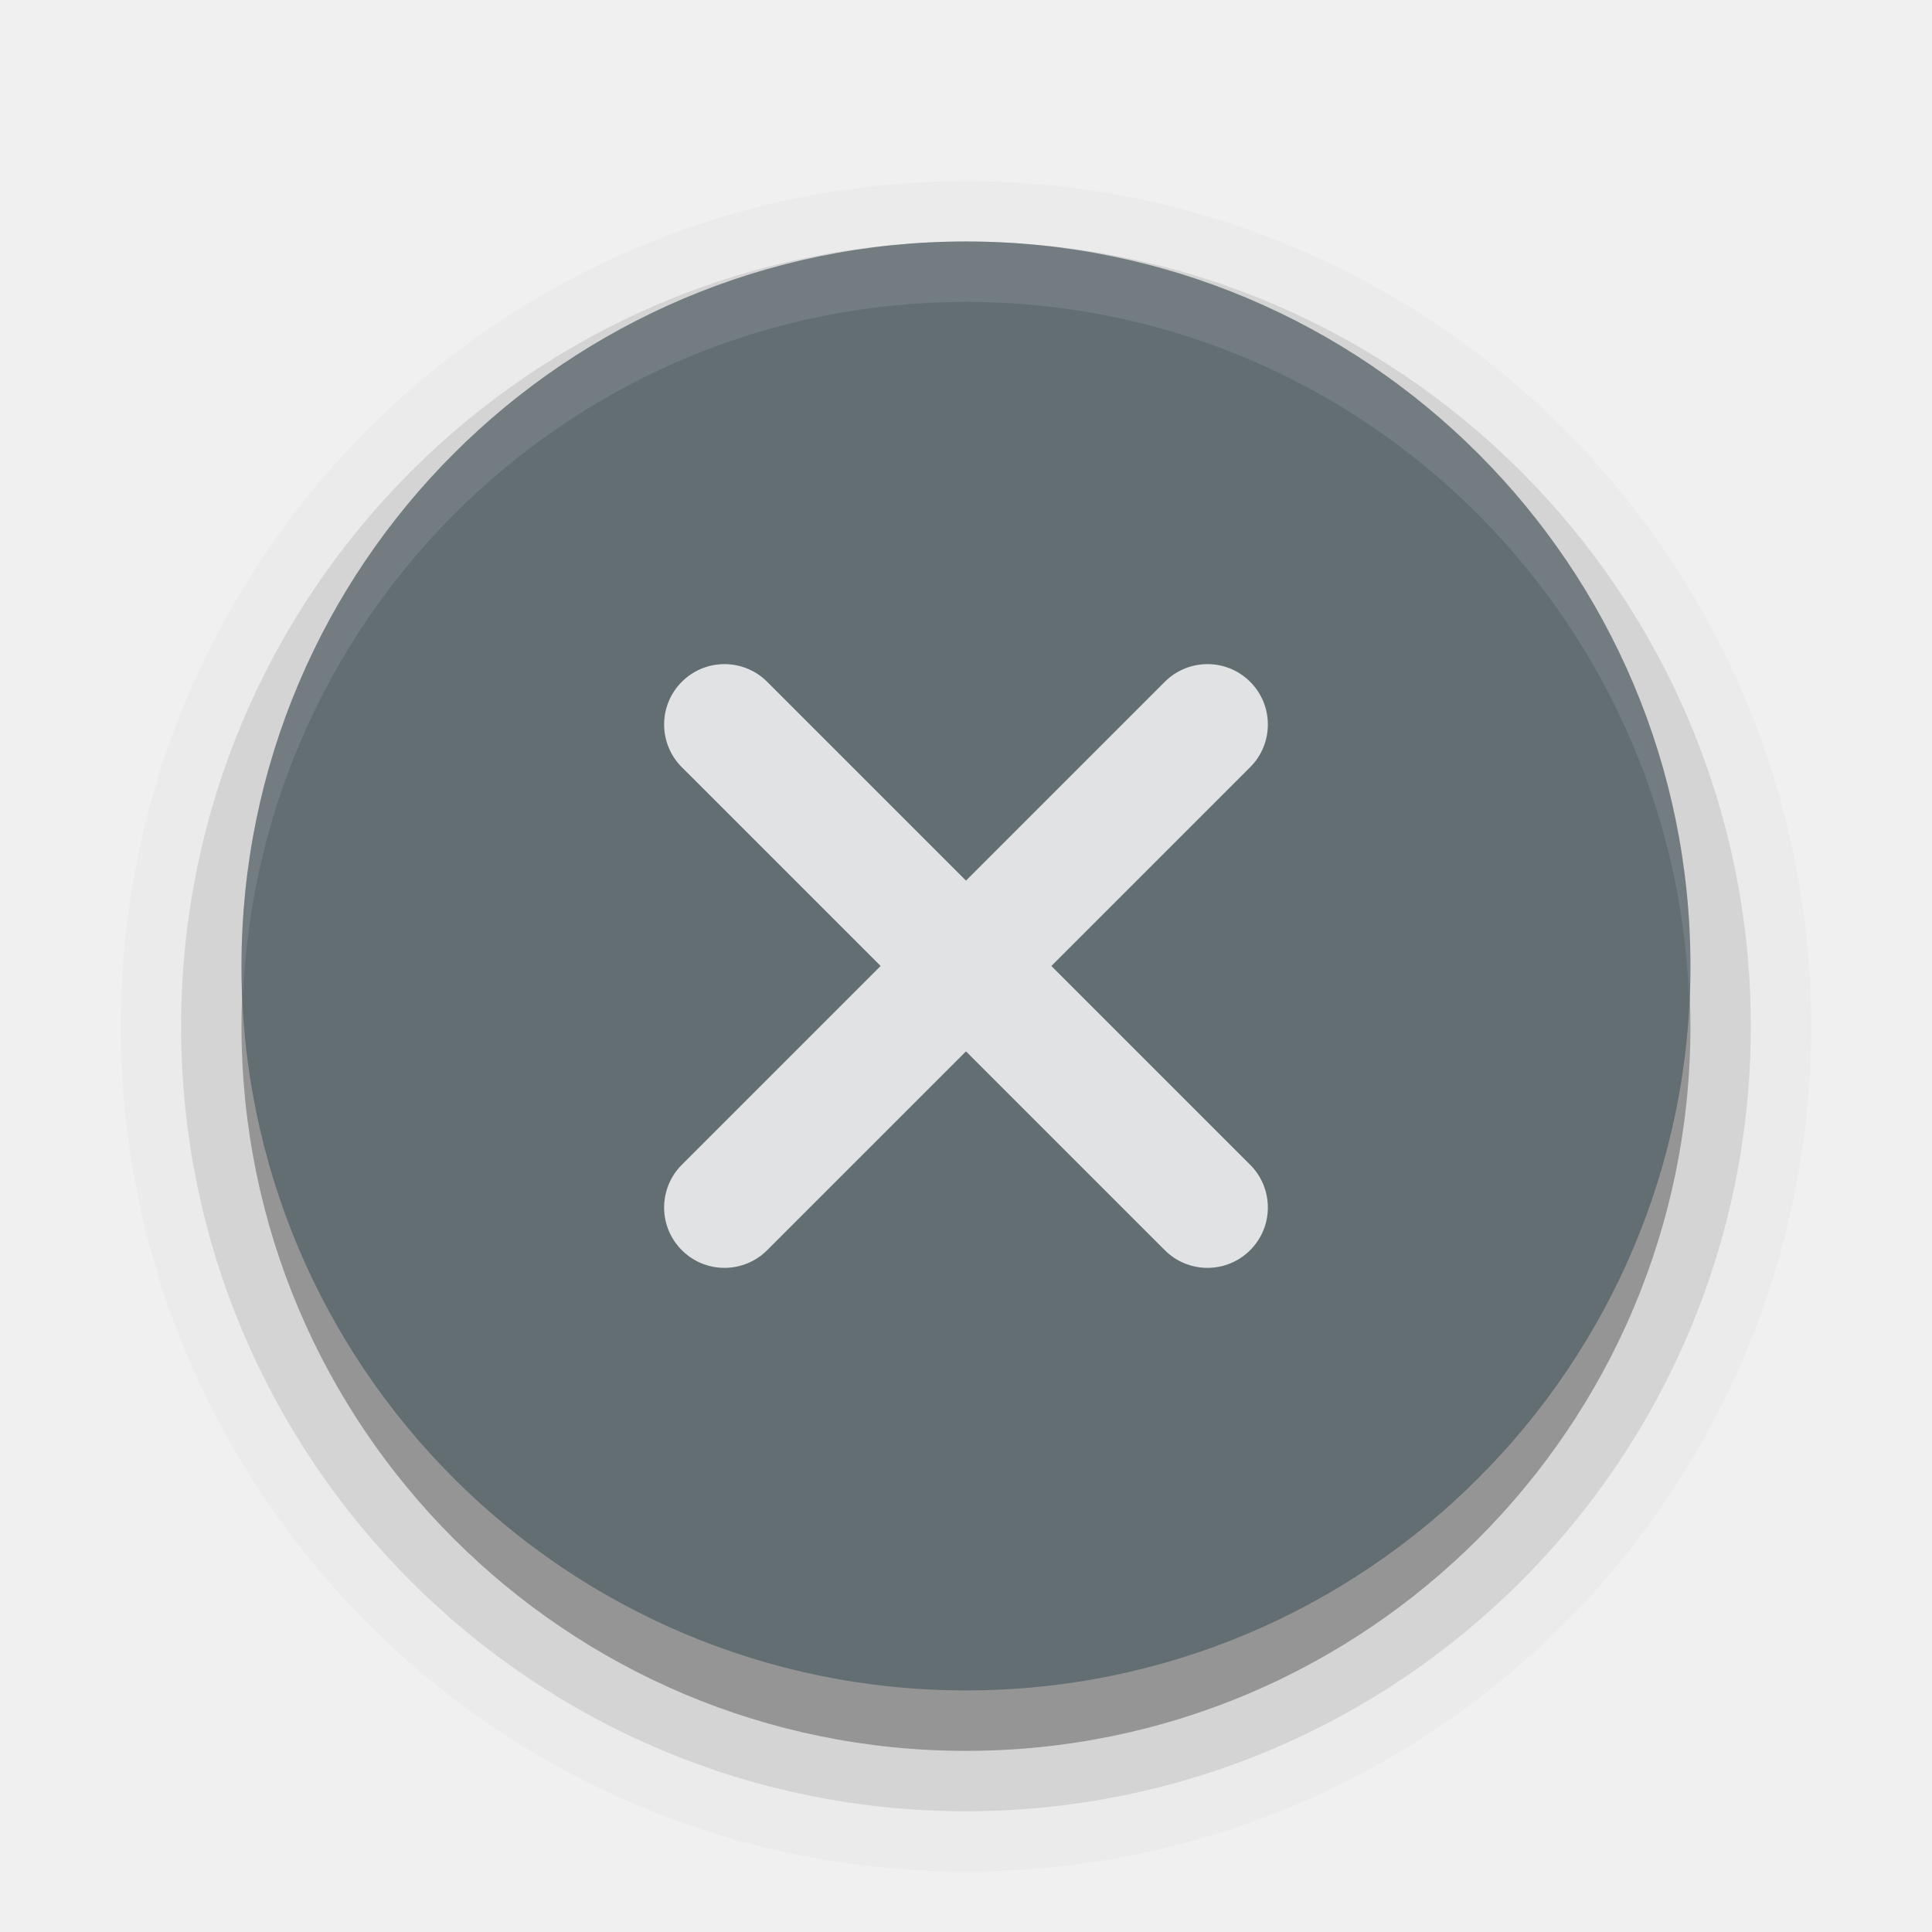
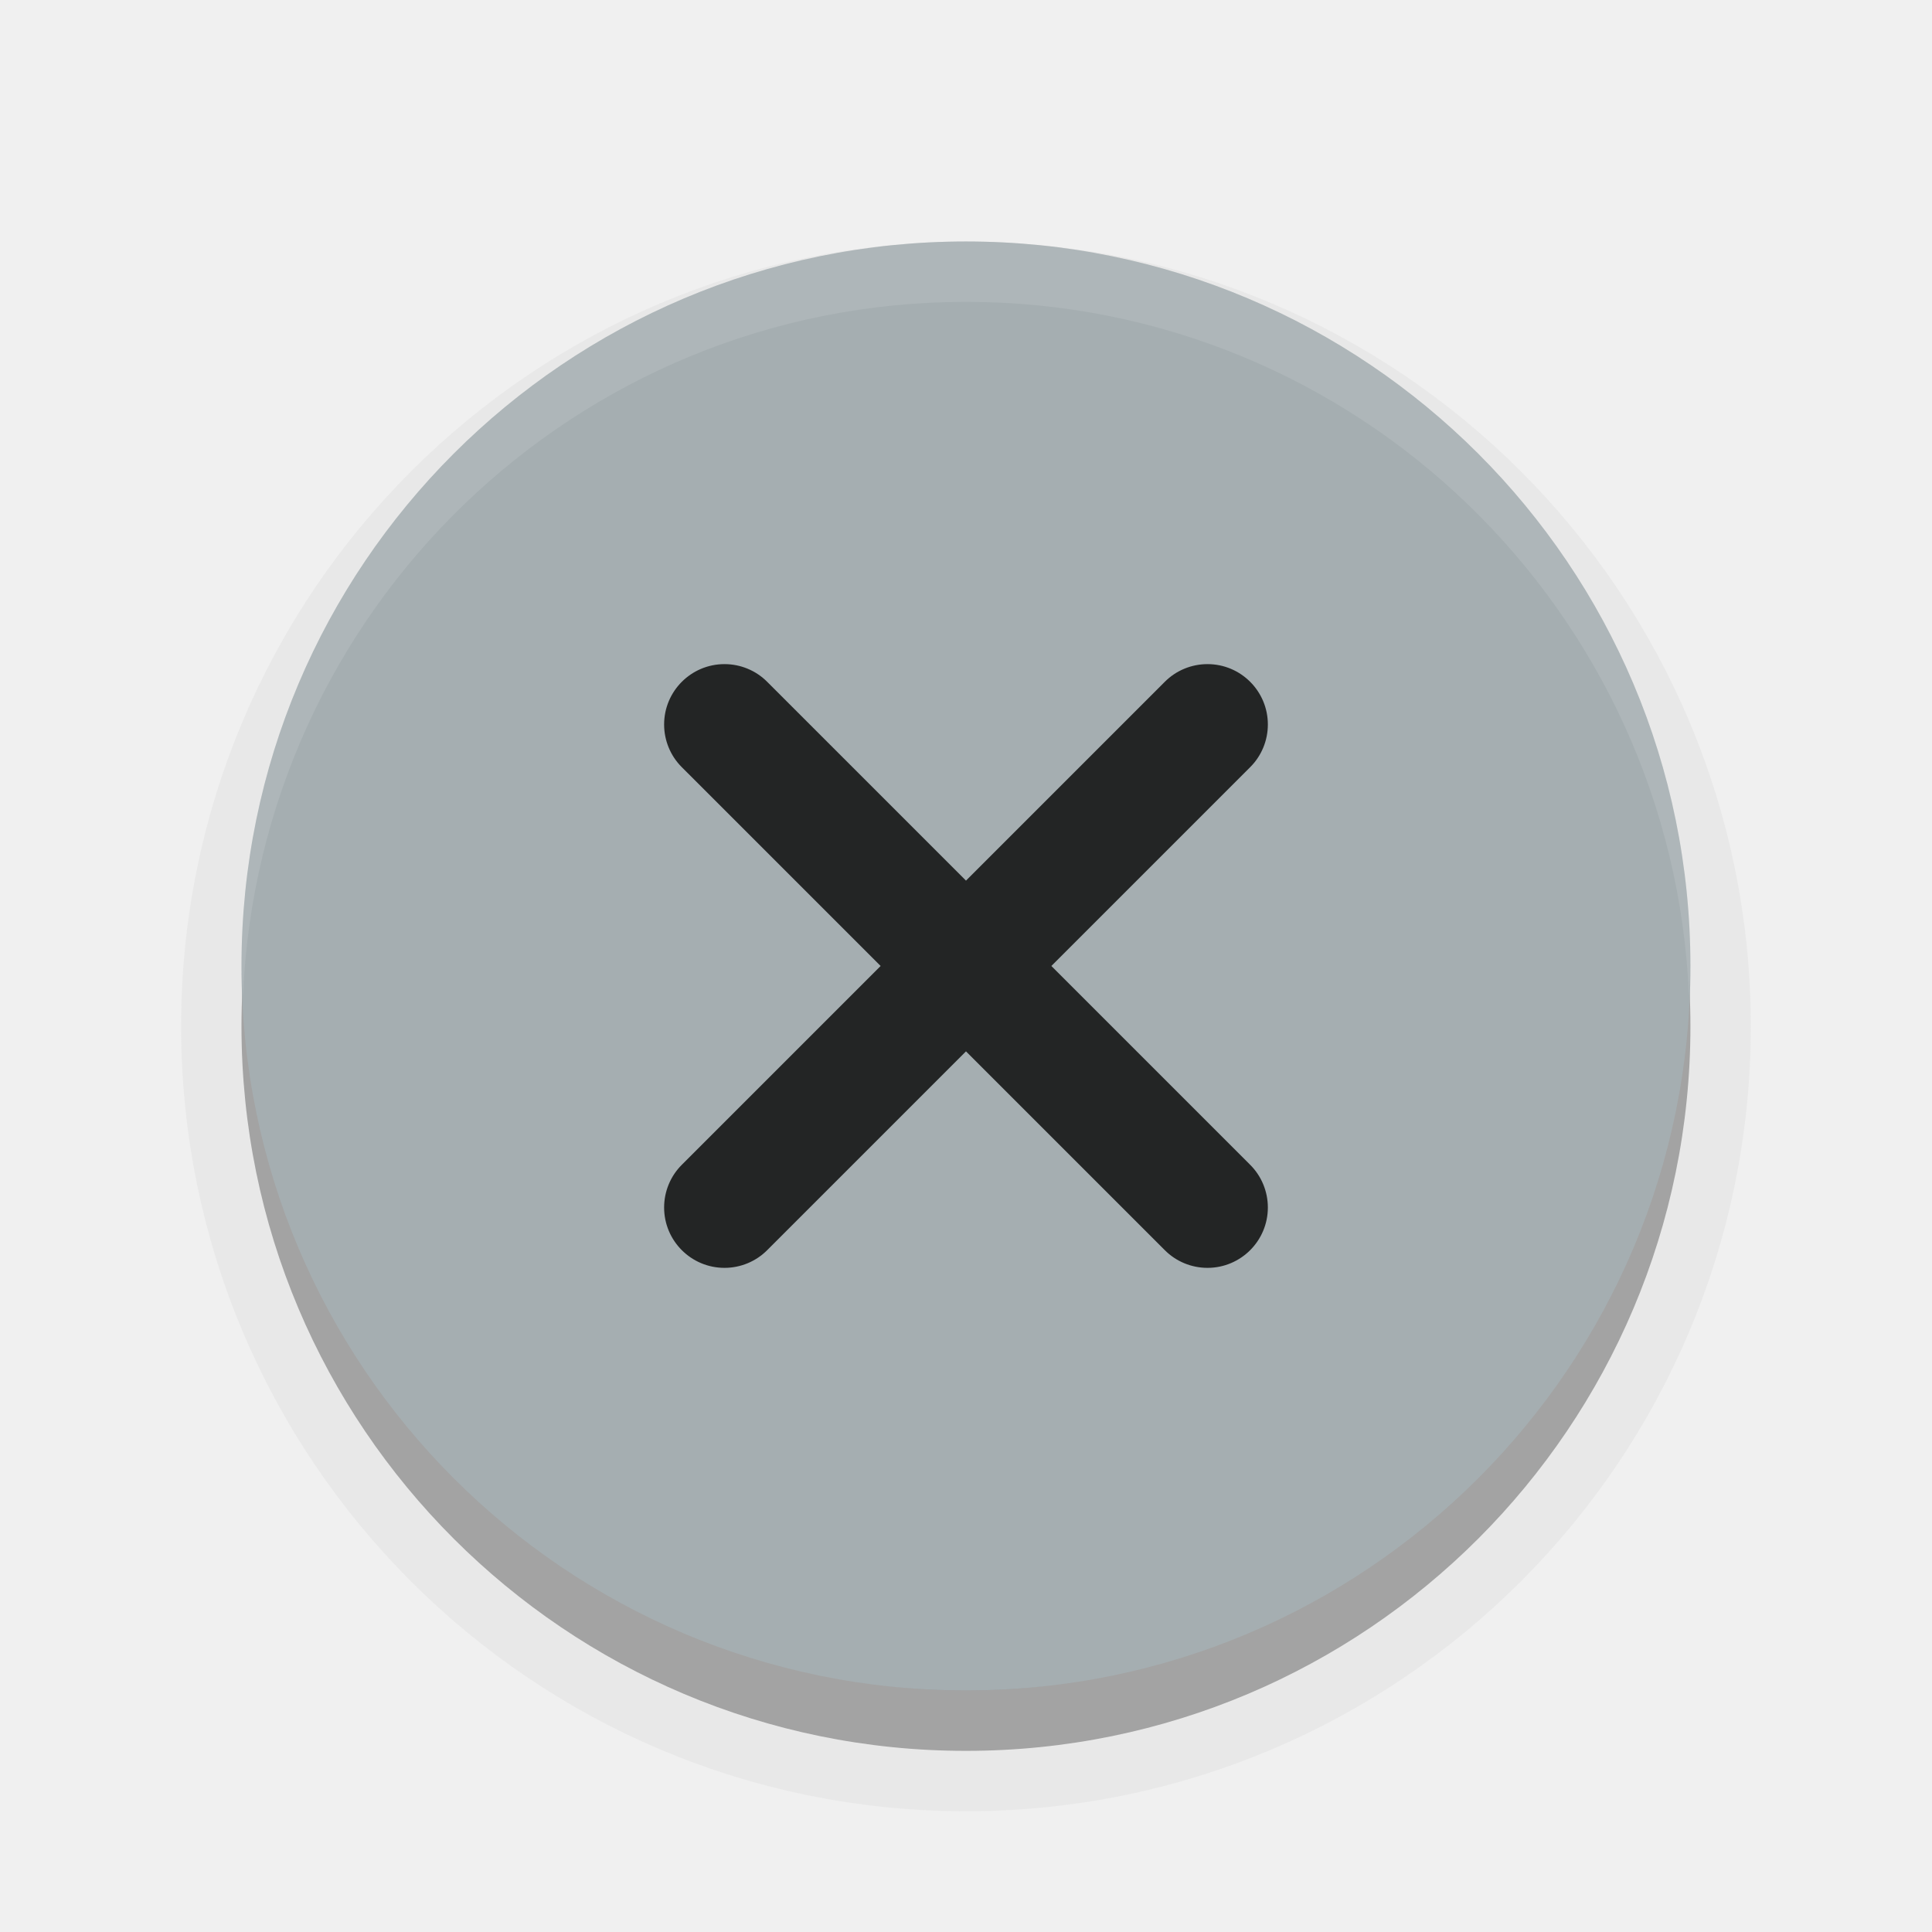
<svg xmlns="http://www.w3.org/2000/svg" xmlns:xlink="http://www.w3.org/1999/xlink" version="1.0" id="Foreground" x="0px" y="0px" width="32" height="32" viewBox="0 0 23.273 23.273" enable-background="new 0 0 16 16" xml:space="preserve">
  <defs id="defs2397">
    <linearGradient id="linearGradient3940">
      <stop id="stop3942" offset="0" style="stop-color:#f6f6f6;stop-opacity:1" />
      <stop id="stop3944" offset="1" style="stop-color:#ffffff;stop-opacity:1;" />
    </linearGradient>
    <linearGradient id="linearGradient3839">
      <stop style="stop-color:#2e2e2e;stop-opacity:1;" offset="0" id="stop3841" />
      <stop style="stop-color:#565656;stop-opacity:1;" offset="1" id="stop3843" />
    </linearGradient>
    <linearGradient id="linearGradient3173">
      <stop style="stop-color:#ececec;stop-opacity:1" offset="0" id="stop3175" />
      <stop style="stop-color:#ffffff;stop-opacity:1;" offset="1" id="stop3177" />
    </linearGradient>
    <clipPath clipPathUnits="userSpaceOnUse" id="clipPath3811">
      <path id="path3813" d="M 16,4 C 9.373,4 4,9.373 4,16 4,22.627 9.373,28 16,28 22.627,28 28,22.627 28,16 28,9.373 22.627,4 16,4 Z m -4,8 1,0 c 0.276,0 0.538,0.1 0.719,0.281 L 16,14.562 18.281,12.281 C 18.462,12.1 18.724,12 19,12 l 1,0 0,1 c 0.037,0.274 -0.1,0.538 -0.281,0.719 L 17.438,16 19.719,18.281 C 19.9,18.462 20,18.724 20,19 l 0,1 -1,0 c -0.276,0 -0.538,-0.1 -0.719,-0.281 L 16,17.438 13.719,19.719 C 13.538,19.9 13.276,20 13,20 l -1,0 0,-1 c 0,-0.276 0.1,-0.538 0.281,-0.719 L 14.562,16 12.281,13.719 C 12.1,13.538 12,13.276 12,13 l 0,-1 z" style="color:#000000;display:inline;overflow:visible;visibility:visible;fill:#a348b1;fill-opacity:1;stroke:none;stroke-width:2;marker:none;enable-background:new" />
    </clipPath>
    <linearGradient xlink:href="#linearGradient3173" id="linearGradient3876" x1="4" y1="16" x2="28" y2="16" gradientUnits="userSpaceOnUse" />
    <clipPath clipPathUnits="userSpaceOnUse" id="clipPath3782">
      <path id="path3784" d="m 0,8.727 c 0,4.82 3.907,8.727 8.727,8.727 4.82,0 8.727,-3.907 8.727,-8.727 C 17.455,3.907 13.547,7e-7 8.727,7e-7 3.907,7e-7 0,3.907 0,8.727 Z" style="color:#000000;display:inline;overflow:visible;visibility:visible;opacity:0.8;fill:#000000;fill-opacity:1;fill-rule:nonzero;stroke:none;stroke-width:2;marker:none;enable-background:new" />
    </clipPath>
  </defs>
-   <path id="path4229" d="m 2.909,12.364 c 0,4.82 3.907,8.727 8.727,8.727 4.82,0 8.727,-3.907 8.727,-8.727 0,-4.82 -3.907,-8.727 -8.727,-8.727 -4.82,0 -8.727,3.907 -8.727,8.727 z" style="color:#000000;display:inline;overflow:visible;visibility:visible;opacity:0.02;fill:#000000;fill-opacity:1;fill-rule:nonzero;stroke:#000000;stroke-width:2.909;marker:none;enable-background:new;stroke-opacity:1;stroke-miterlimit:4;stroke-dasharray:none" />
-   <path style="color:#000000;display:inline;overflow:visible;visibility:visible;opacity:0.1;fill:#000000;fill-opacity:1;fill-rule:nonzero;stroke:#000000;stroke-width:1.455;marker:none;enable-background:new;stroke-opacity:1;stroke-miterlimit:4;stroke-dasharray:none" d="m 2.909,12.364 c 0,4.82 3.907,8.727 8.727,8.727 4.82,0 8.727,-3.907 8.727,-8.727 0,-4.82 -3.907,-8.727 -8.727,-8.727 -4.82,0 -8.727,3.907 -8.727,8.727 z" id="path4156" />
+   <path id="path4229" d="m 2.909,12.364 c 0,4.82 3.907,8.727 8.727,8.727 4.82,0 8.727,-3.907 8.727,-8.727 0,-4.82 -3.907,-8.727 -8.727,-8.727 -4.82,0 -8.727,3.907 -8.727,8.727 z" style="color:#000000;display:inline;overflow:visible;visibility:visible;opacity:0.02;fill:#000000;fill-opacity:1;fill-rule:nonzero;stroke:#ffffff;stroke-width:2.909;marker:none;enable-background:new;stroke-opacity:1;stroke-miterlimit:4;stroke-dasharray:none" />
+   <path style="color:#000000;display:inline;overflow:visible;visibility:visible;opacity:0.1;fill:#000000;fill-opacity:1;fill-rule:nonzero;stroke:#a3a3a3;stroke-width:1.455;marker:none;enable-background:new;stroke-opacity:1;stroke-miterlimit:4;stroke-dasharray:none" d="m 2.909,12.364 c 0,4.82 3.907,8.727 8.727,8.727 4.82,0 8.727,-3.907 8.727,-8.727 0,-4.82 -3.907,-8.727 -8.727,-8.727 -4.82,0 -8.727,3.907 -8.727,8.727 z" id="path4156" />
  <path id="path4154" d="m 2.909,12.364 c 0,4.82 3.907,8.727 8.727,8.727 4.82,0 8.727,-3.907 8.727,-8.727 0,-4.82 -3.907,-8.727 -8.727,-8.727 -4.82,0 -8.727,3.907 -8.727,8.727 z" style="color:#000000;display:inline;overflow:visible;visibility:visible;opacity:0.3;fill:#000000;fill-opacity:1;fill-rule:nonzero;stroke:none;stroke-width:2;marker:none;enable-background:new" />
-   <path style="color:#000000;display:inline;overflow:visible;visibility:visible;opacity:1;fill:#636e73;fill-opacity:1;fill-rule:nonzero;stroke:none;stroke-width:2;marker:none;enable-background:new" d="m 2.909,11.636 c 0,4.82 3.907,8.727 8.727,8.727 4.82,0 8.727,-3.907 8.727,-8.727 0,-4.82 -3.907,-8.727 -8.727,-8.727 -4.82,0 -8.727,3.907 -8.727,8.727 z" id="path5757" />
+   <path style="color:#000000;display:inline;overflow:visible;visibility:visible;opacity:1;fill:#a5aeb1;fill-opacity:1;fill-rule:nonzero;stroke:none;stroke-width:2;marker:none;enable-background:new" d="m 2.909,11.636 c 0,4.82 3.907,8.727 8.727,8.727 4.82,0 8.727,-3.907 8.727,-8.727 0,-4.82 -3.907,-8.727 -8.727,-8.727 -4.82,0 -8.727,3.907 -8.727,8.727 z" id="path5757" />
  <g transform="translate(-0.727273,1.454546)" id="g3770" style="fill:none">
    <path style="color:#000000;display:inline;overflow:visible;visibility:visible;opacity:0.8;fill:none;fill-opacity:1;fill-rule:nonzero;stroke:none;stroke-width:2;marker:none;enable-background:new" d="m 3.636,10.182 c 0,4.82 3.907,8.727 8.727,8.727 4.82,0 8.727,-3.907 8.727,-8.727 0,-4.82 -3.907,-8.727 -8.727,-8.727 -4.82,0 -8.727,3.907 -8.727,8.727 z" id="path3772" />
    <path style="color:#000000;display:inline;overflow:visible;visibility:visible;fill:none;fill-opacity:1;fill-rule:nonzero;stroke:none;stroke-width:2;marker:none;enable-background:new" d="m 9.455,13.093 0.727,0 c 0.201,0 0.391,-0.073 0.523,-0.205 l 1.659,-1.659 1.659,1.659 c 0.132,0.132 0.322,0.205 0.523,0.205 l 0.727,0 0,-0.727 c 0,-0.201 -0.073,-0.391 -0.205,-0.523 l -1.659,-1.659 1.659,-1.659 c 0.132,-0.132 0.205,-0.322 0.205,-0.523 l 0,-0.727 -0.727,0 c -0.201,0 -0.391,0.073 -0.523,0.205 l -1.659,1.659 -1.659,-1.659 C 10.573,7.348 10.381,7.248 10.182,7.275 l -0.727,0 0,0.727 c 0,0.201 0.073,0.391 0.205,0.523 l 1.659,1.659 -1.659,1.659 c -0.132,0.132 -0.205,0.322 -0.205,0.523 z" id="path3774" />
  </g>
  <path style="color:#000000;display:inline;overflow:visible;visibility:visible;opacity:0.1;fill:#ffffff;fill-opacity:1;fill-rule:nonzero;stroke:none;stroke-width:2;marker:none;enable-background:new" d="M 16 4 C 9.373 4 4 9.373 4 16 C 4 16.169 4.018 16.333 4.025 16.5 C 4.29 10.106 9.541 5 16 5 C 22.459 5 27.71 10.106 27.975 16.5 C 27.982 16.333 28 16.169 28 16 C 28 9.373 22.627 4 16 4 z " transform="scale(0.7272727,0.7272727)" id="path4158" />
-   <path style="color:#000000;font-style:normal;font-variant:normal;font-weight:normal;font-stretch:normal;font-size:medium;line-height:normal;font-family:sans-serif;text-indent:0;text-align:start;text-decoration:none;text-decoration-line:none;text-decoration-style:solid;text-decoration-color:#000000;letter-spacing:normal;word-spacing:normal;text-transform:none;direction:ltr;block-progression:tb;writing-mode:lr-tb;baseline-shift:baseline;text-anchor:start;white-space:normal;clip-rule:nonzero;display:inline;overflow:visible;visibility:visible;opacity:0.8;isolation:auto;mix-blend-mode:normal;color-interpolation:sRGB;color-interpolation-filters:linearRGB;solid-color:#000000;solid-opacity:1;fill:#ffffff;fill-opacity:1;fill-rule:evenodd;stroke:none;stroke-width:1.455;stroke-linecap:butt;stroke-linejoin:miter;stroke-miterlimit:4;stroke-dasharray:none;stroke-dashoffset:0;stroke-opacity:1;color-rendering:auto;image-rendering:auto;shape-rendering:auto;text-rendering:auto;enable-background:accumulate" d="m 12,11 c -0.552,0 -1,0.448 -1,1 4e-5,0.265 0.105,0.52 0.293,0.707 L 14.586,16 l -3.283,3.283 -0.01,0.01 C 11.105,19.48 11,19.735 11,20 c 0,0.552 0.448,1 1,1 0.265,-4e-5 0.52,-0.105 0.707,-0.293 L 16,17.414 l 3.283,3.283 0.01,0.01 C 19.48,20.895 19.735,21 20,21 c 0.552,0 1,-0.448 1,-1 -4e-5,-0.265 -0.105,-0.52 -0.293,-0.707 L 17.414,16 l 3.283,-3.283 0.01,-0.01 C 20.895,12.52 21,12.265 21,12 c 0,-0.552 -0.448,-1 -1,-1 -0.265,4e-5 -0.52,0.105 -0.707,0.293 L 16,14.586 l -3.283,-3.283 -0.01,-0.01 C 12.52,11.105 12.265,11 12,11 Z" transform="scale(0.7272727,0.7272727)" id="path4165" />
+   <path style="color:#000000;font-style:normal;font-variant:normal;font-weight:normal;font-stretch:normal;font-size:medium;line-height:normal;font-family:sans-serif;text-indent:0;text-align:start;text-decoration:none;text-decoration-line:none;text-decoration-style:solid;text-decoration-color:#000000;letter-spacing:normal;word-spacing:normal;text-transform:none;direction:ltr;block-progression:tb;writing-mode:lr-tb;baseline-shift:baseline;text-anchor:start;white-space:normal;clip-rule:nonzero;display:inline;overflow:visible;visibility:visible;opacity:0.8;isolation:auto;mix-blend-mode:normal;color-interpolation:sRGB;color-interpolation-filters:linearRGB;solid-color:#000000;solid-opacity:1;fill:#030303;fill-opacity:1;fill-rule:evenodd;stroke:none;stroke-width:1.455;stroke-linecap:butt;stroke-linejoin:miter;stroke-miterlimit:4;stroke-dasharray:none;stroke-dashoffset:0;stroke-opacity:1;color-rendering:auto;image-rendering:auto;shape-rendering:auto;text-rendering:auto;enable-background:accumulate" d="m 12,11 c -0.552,0 -1,0.448 -1,1 4e-5,0.265 0.105,0.52 0.293,0.707 L 14.586,16 l -3.283,3.283 -0.01,0.01 C 11.105,19.48 11,19.735 11,20 c 0,0.552 0.448,1 1,1 0.265,-4e-5 0.52,-0.105 0.707,-0.293 L 16,17.414 l 3.283,3.283 0.01,0.01 C 19.48,20.895 19.735,21 20,21 c 0.552,0 1,-0.448 1,-1 -4e-5,-0.265 -0.105,-0.52 -0.293,-0.707 L 17.414,16 l 3.283,-3.283 0.01,-0.01 C 20.895,12.52 21,12.265 21,12 c 0,-0.552 -0.448,-1 -1,-1 -0.265,4e-5 -0.52,0.105 -0.707,0.293 L 16,14.586 l -3.283,-3.283 -0.01,-0.01 C 12.52,11.105 12.265,11 12,11 Z" transform="scale(0.7272727,0.7272727)" id="path4165" />
</svg>
